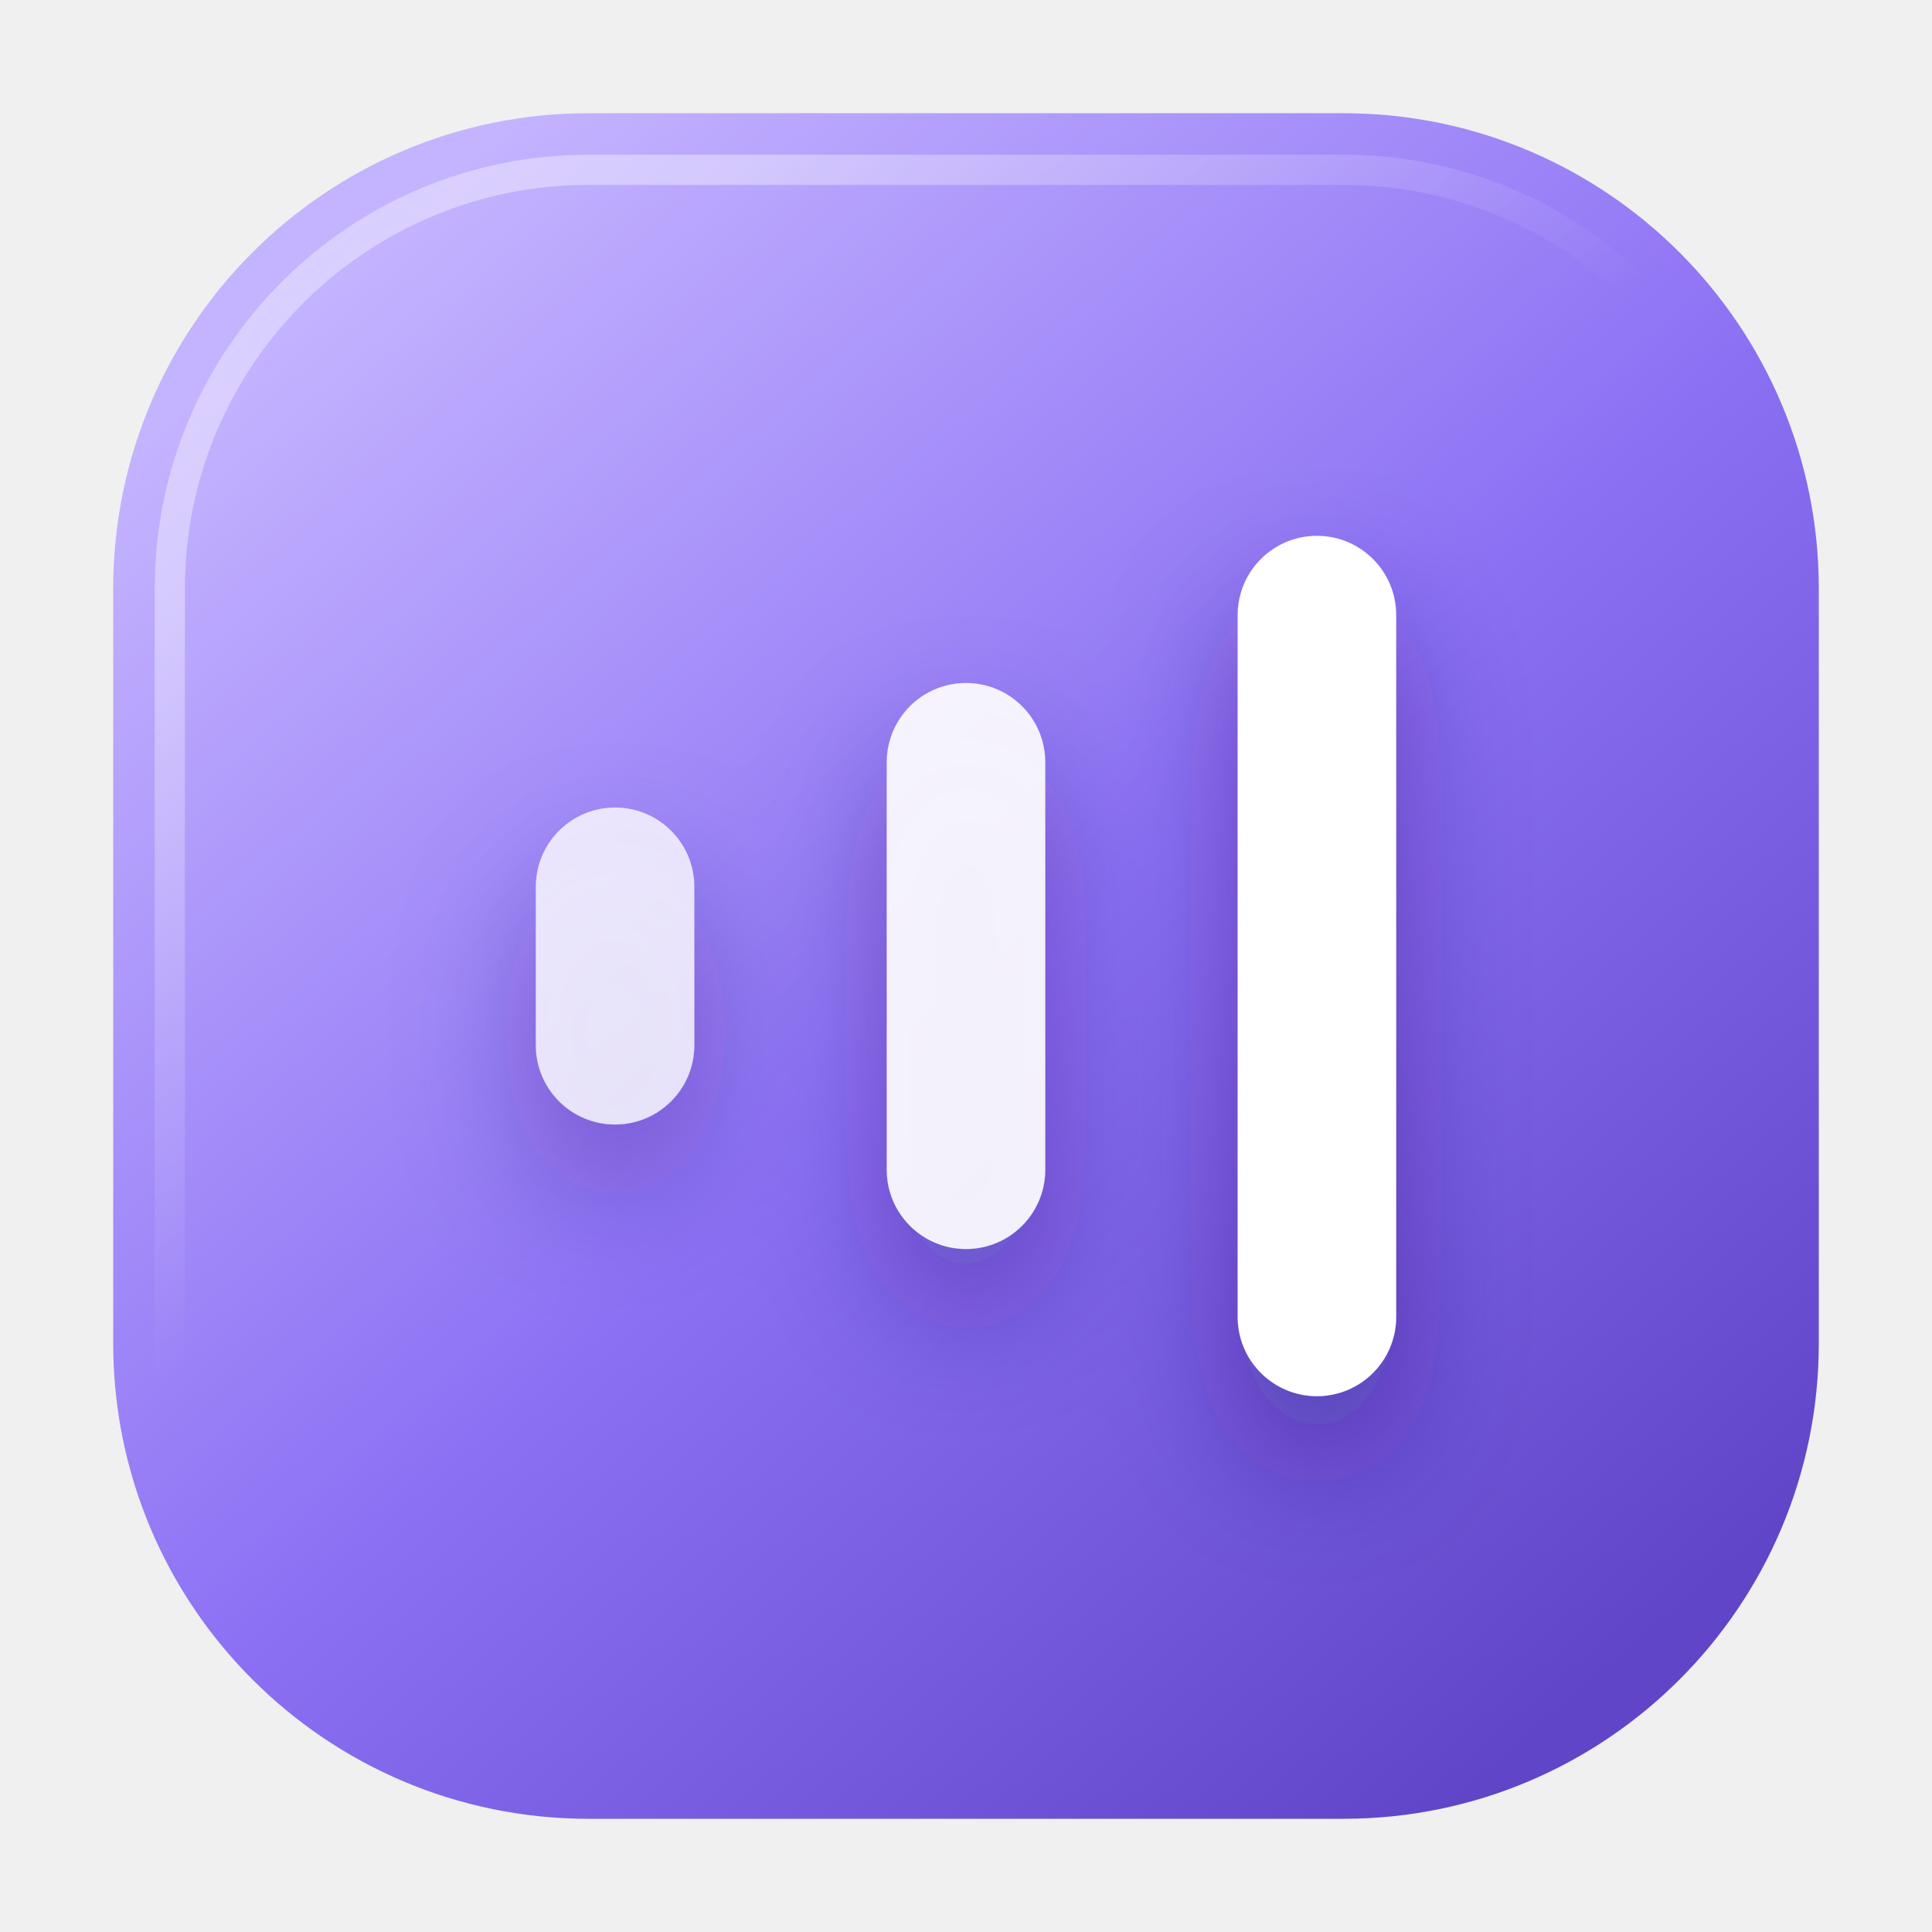
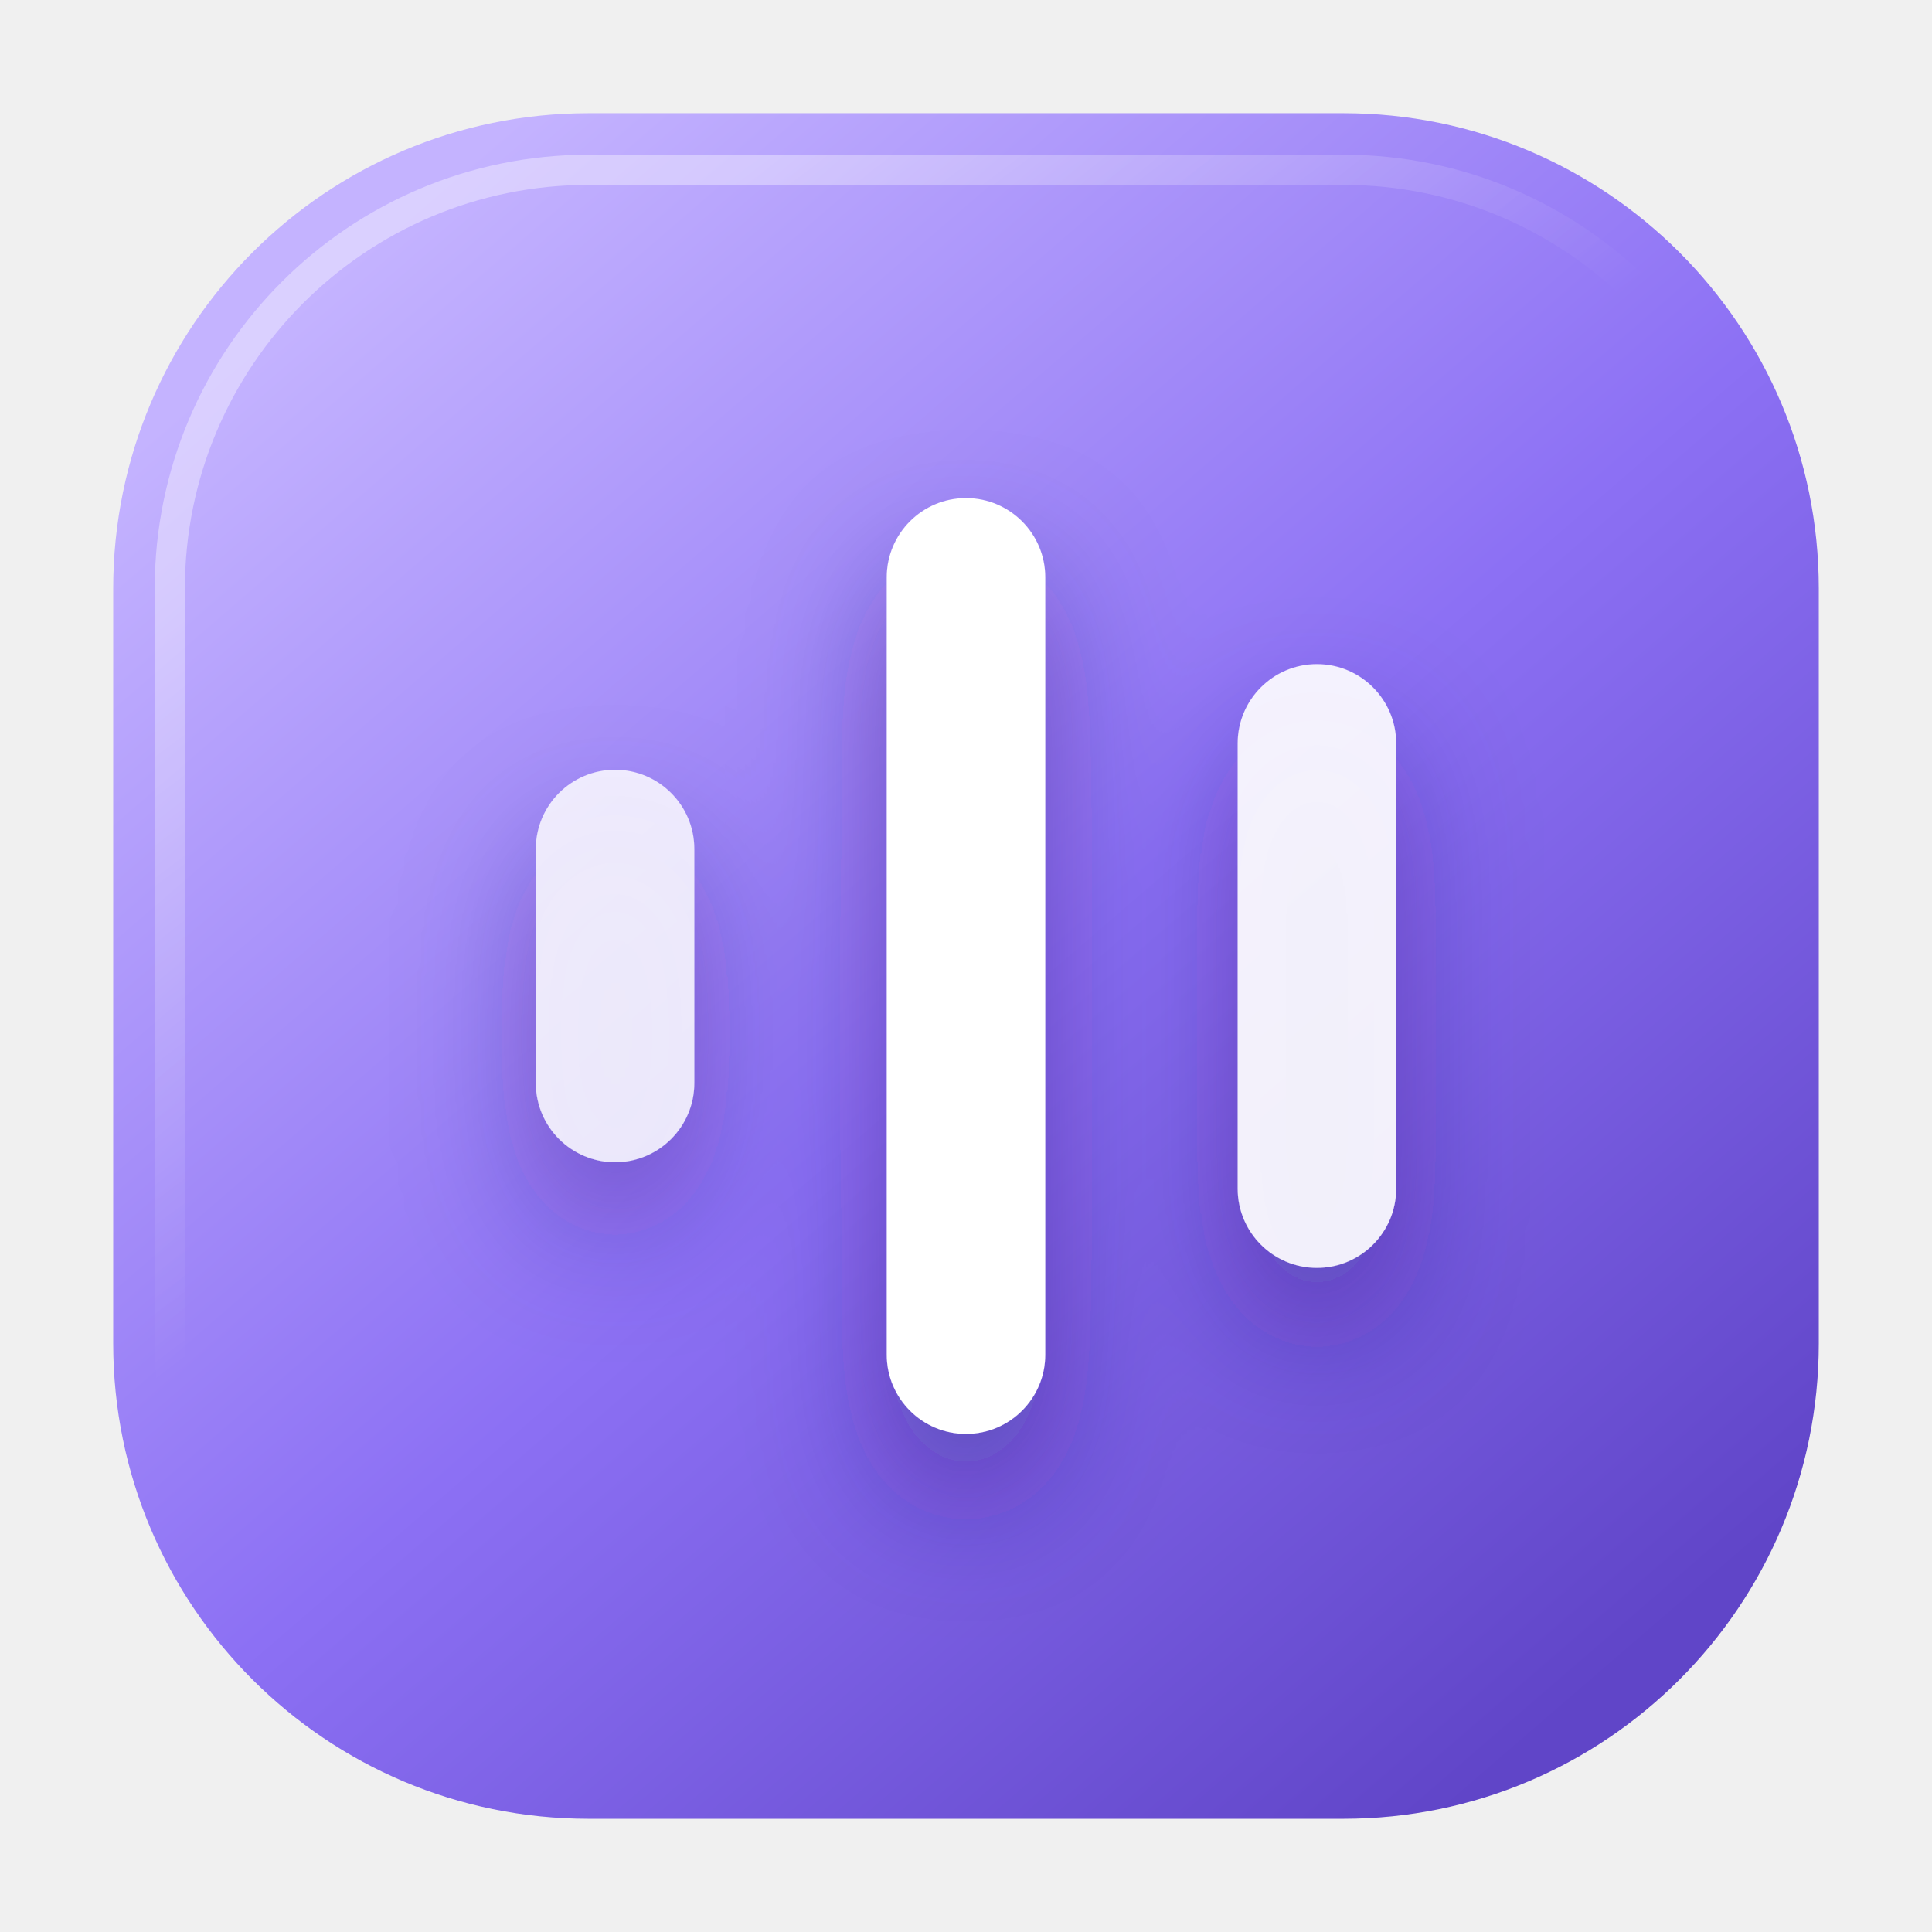
<svg xmlns="http://www.w3.org/2000/svg" viewBox="0 0 512 512">
  <defs>
    <linearGradient id="bg" x1="92" y1="70" x2="420" y2="450" gradientUnits="userSpaceOnUse">
      <stop stop-color="#C4B3FF" />
      <stop offset="0.52" stop-color="#8C70F4" />
      <stop offset="1" stop-color="#6045C8" />
    </linearGradient>
    <linearGradient id="shine" x1="128" y1="96" x2="365" y2="412" gradientUnits="userSpaceOnUse">
      <stop stop-color="#FFFFFF" stop-opacity="0.38" />
      <stop offset="0.42" stop-color="#FFFFFF" stop-opacity="0" />
    </linearGradient>
    <filter id="shadow" x="-30%" y="-30%" width="160%" height="170%">
      <feDropShadow dx="0" dy="18" stdDeviation="18" flood-color="#2A176F" flood-opacity="0.4" />
    </filter>
  </defs>
  <rect x="30" y="30" width="452" height="452" rx="126" fill="url(#bg)" />
  <rect x="45" y="45" width="422" height="422" rx="111" fill="none" stroke="url(#shine)" stroke-width="8" />
  <g filter="url(#shadow)" fill="#FFFFFF">
-     <rect x="142" y="214" width="42" height="84" rx="21" opacity="0.78" />
-     <rect x="235" y="181" width="42" height="150" rx="21" opacity="0.9" />
-     <rect x="328" y="142" width="42" height="228" rx="21" opacity="1.0" />
+     <rect x="142" y="204" width="42" height="104" rx="21" opacity="0.82" />
+     <rect x="235" y="132" width="42" height="248" rx="21" opacity="1.0" />
+     <rect x="328" y="176" width="42" height="160" rx="21" opacity="0.9" />
  </g>
</svg>
